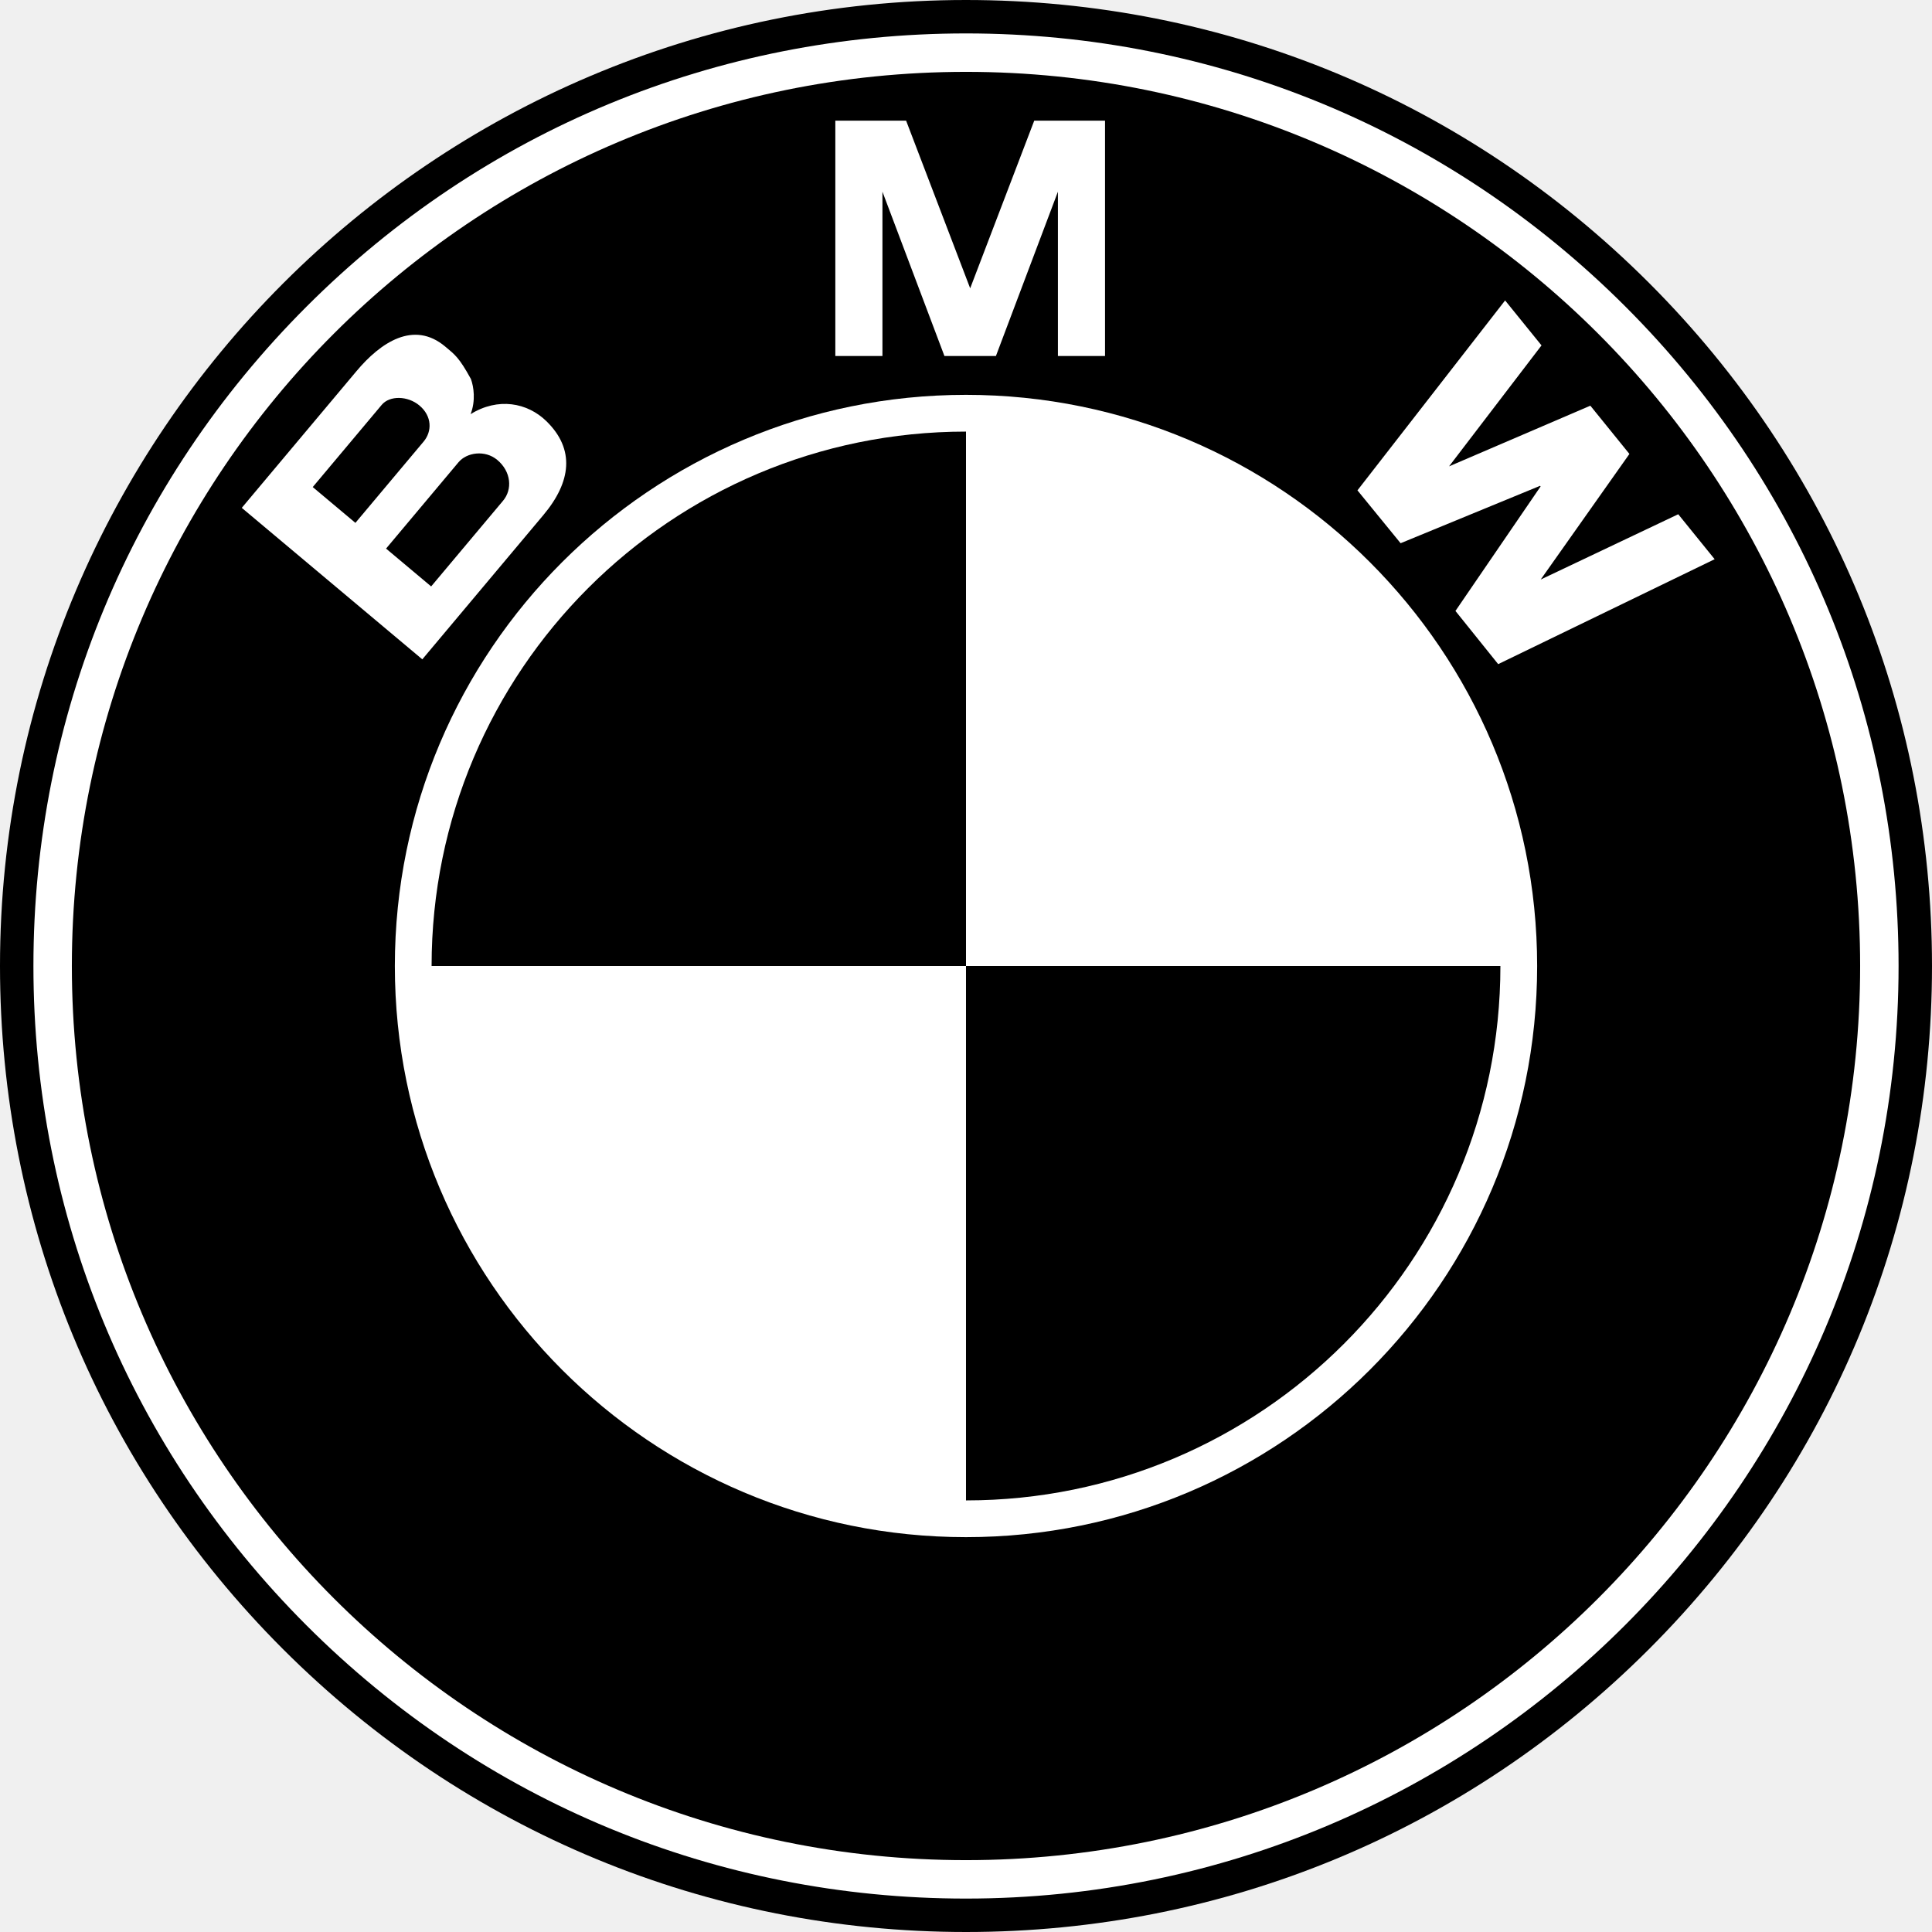
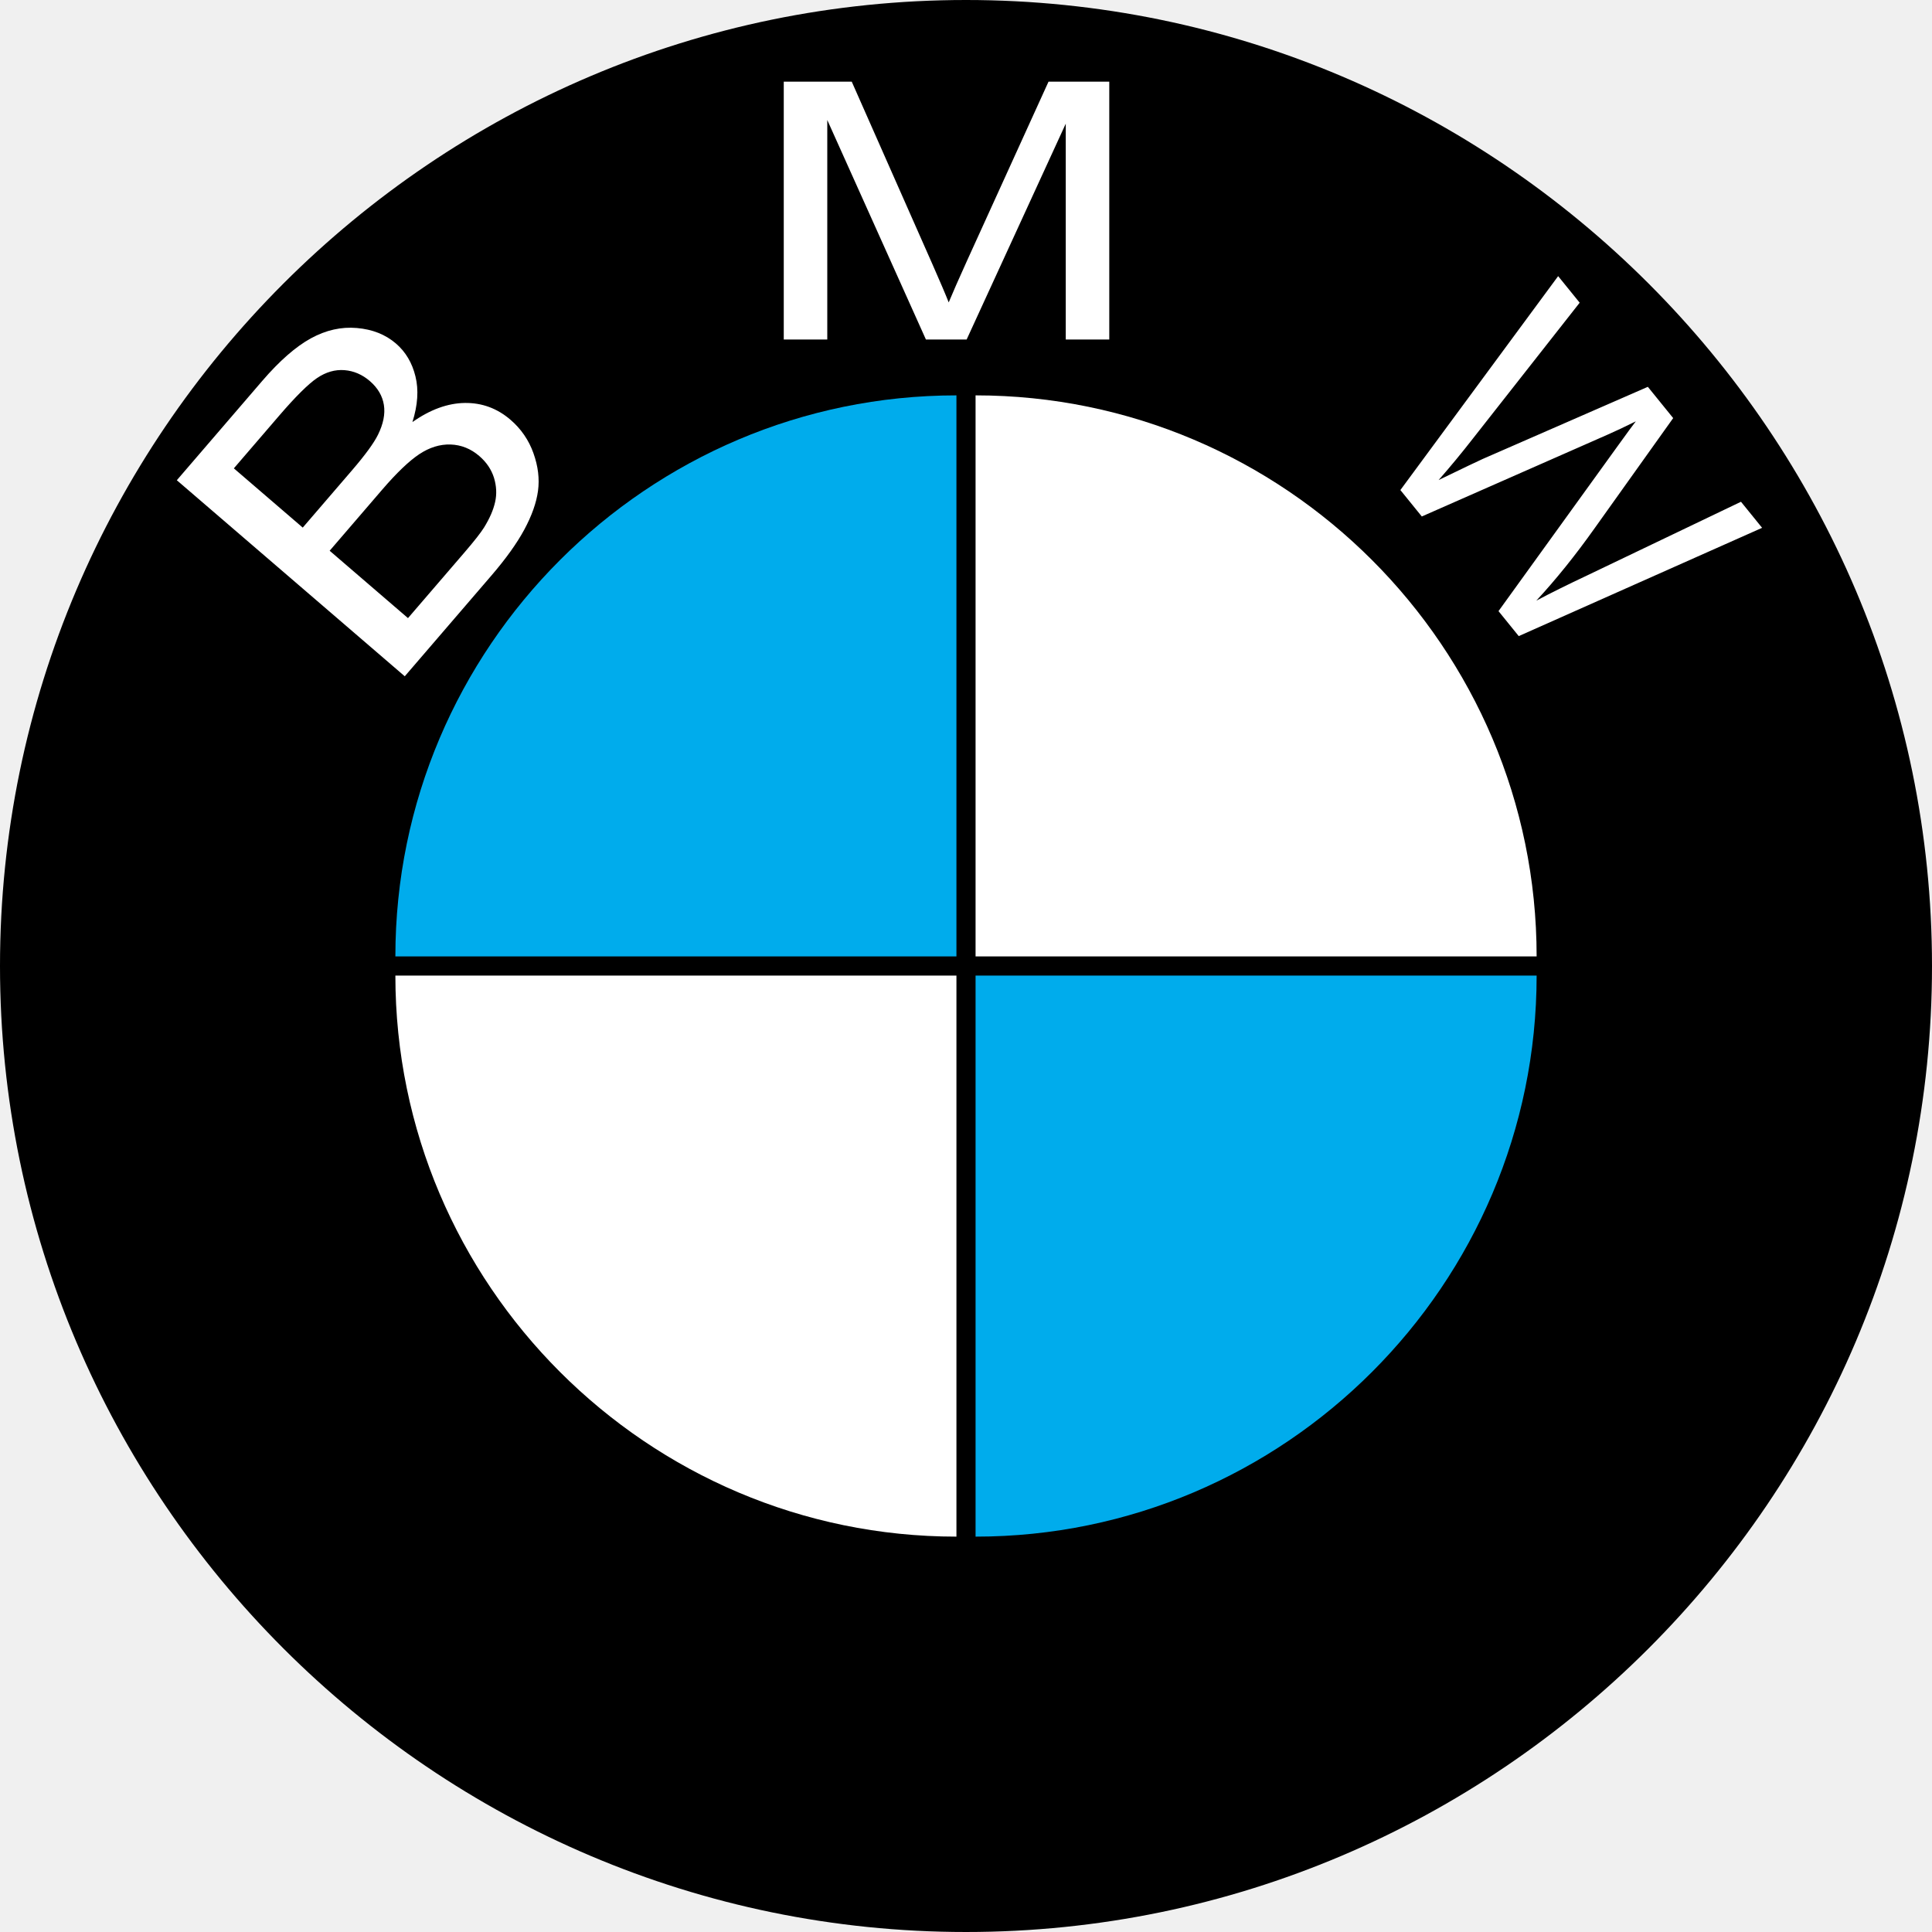
- <svg xmlns="http://www.w3.org/2000/svg" width="2500" height="2500" viewBox="0 0 498.503 498.503">
-   <path d="M249.251 498.503c66.577 0 129.168-25.928 176.247-73.005 47.077-47.078 73.005-109.67 73.005-176.247 0-66.576-25.928-129.168-73.005-176.246C378.42 25.927 315.828 0 249.251 0 111.813 0 0 111.813 0 249.251c0 66.577 25.927 129.169 73.005 176.247 47.078 47.077 109.67 73.005 176.246 73.005z" />
-   <path d="M8.624 249.251c0-64.272 25.03-124.699 70.479-170.148 45.449-45.45 105.875-70.479 170.148-70.479s124.7 25.029 170.148 70.479c45.449 45.449 70.479 105.875 70.479 170.148 0 132.683-107.945 240.628-240.627 240.628-64.273 0-124.699-25.03-170.148-70.479C33.654 373.95 8.624 313.524 8.624 249.251z" fill="#fff" />
-   <path d="M249.251 18.541c-127.416 0-230.71 103.294-230.71 230.71s103.294 230.711 230.71 230.711c127.416 0 230.71-103.295 230.71-230.711s-103.294-230.71-230.71-230.71z" />
-   <path d="M249.251 396.621c-81.389 0-147.37-65.98-147.37-147.37 0-81.389 65.981-147.37 147.37-147.37 81.389 0 147.37 65.981 147.37 147.37 0 81.39-65.98 147.37-147.37 147.37z" fill="#fff" />
-   <path d="M111.362 249.251h137.889V111.362c-76.153 0-137.889 61.737-137.889 137.889zM249.251 249.251v137.89c76.153 0 137.889-61.736 137.889-137.89H249.251z" />
-   <path d="M140.952 108.643c-4.885-4.748-12.436-6.179-19.525-1.784 1.354-3.509.801-7.09.082-9.066-3.054-5.569-4.12-6.266-6.637-8.378-8.148-6.837-16.723-1-22.856 6.309l-29.632 35.313 46.581 39.087 31.249-37.24c7.14-8.509 8.244-16.945.738-24.241zM256.97 91.863l15.997-42.401v42.401h12.158V31.137h-18.267l-16.615 43.479h.172L233.8 31.137h-18.266v60.726h12.157V49.462l15.998 42.401h13.281zM420.43 117.127l-22.89 32.407 35.486-16.847 9.396 11.603-55.854 27.075-11.027-13.727 21.969-32.123-.13-.161-35.989 14.81-11.135-13.64 38.097-49.004 9.396 11.603-23.857 31.208 36.458-15.652 10.08 12.448z" fill="#fff" />
-   <path d="M98.491 104.464c2.062-2.458 6.722-2.357 9.719.157 3.295 2.765 3.303 6.685 1.09 9.321l-17.597 20.971-11.01-9.239 17.798-21.21zM129.8 129.203l-18.553 22.11-11.634-9.762 18.703-22.29c2.112-2.517 6.821-3.25 9.997-.584 3.595 3.015 3.951 7.59 1.487 10.526z" />
+ <svg xmlns="http://www.w3.org/2000/svg" width="2500" height="2500" viewBox="0 0 439.543 439.543">
+   <path d="M219.772 0c121.046 0 219.771 98.725 219.771 219.771 0 121.047-98.725 219.771-219.771 219.771S0 340.818 0 219.771C0 98.725 98.726 0 219.772 0z" fill-rule="evenodd" clip-rule="evenodd" />
+   <path d="M92.087 153.86l-51.859-44.604 19.419-22.578c3.952-4.594 7.651-7.821 11.075-9.701 3.446-1.883 6.932-2.664 10.467-2.353 3.521.301 6.491 1.466 8.882 3.522 2.209 1.9 3.695 4.397 4.446 7.48.765 3.069.526 6.545-.687 10.398 4.049-2.852 8.017-4.289 11.912-4.349 3.908-.05 7.371 1.223 10.39 3.819a17.765 17.765 0 0 1 5.233 7.618c1.064 2.986 1.404 5.839 1.034 8.566-.37 2.727-1.417 5.653-3.102 8.784-1.686 3.132-4.178 6.617-7.479 10.455L92.087 153.86zm-23.21-33.828l11.19-13.01c3.024-3.517 4.999-6.228 5.926-8.111 1.214-2.463 1.671-4.728 1.343-6.789-.329-2.06-1.392-3.876-3.204-5.435-1.714-1.475-3.645-2.307-5.769-2.476-2.146-.165-4.221.438-6.221 1.788-2.012 1.364-4.88 4.208-8.604 8.537l-10.335 12.017 15.674 13.479zm23.943 20.593l12.877-14.971c2.216-2.577 3.686-4.457 4.42-5.63 1.288-2.083 2.13-4.016 2.526-5.818.409-1.794.311-3.633-.258-5.511-.593-1.875-1.693-3.527-3.347-4.95-1.931-1.662-4.104-2.532-6.529-2.618-2.412-.077-4.788.657-7.127 2.205-2.313 1.542-5.133 4.234-8.422 8.058l-11.961 13.907 17.821 15.328zM178.311 77.237v-58.66h15.465l18.357 41.533c1.698 3.866 2.945 6.761 3.704 8.687.885-2.131 2.258-5.273 4.136-9.41l18.573-40.81h13.821v58.66h-9.9v-49.1l-22.548 49.1h-9.268l-22.44-49.934v49.934h-9.9zM318.596 111.49l35.893-48.668 4.898 6.045-24.308 30.931a207.258 207.258 0 0 1-7.785 9.418c5.783-2.797 9.116-4.398 10.036-4.801l37.566-16.409 5.764 7.113-17.85 25.027c-4.413 6.22-8.847 11.721-13.285 16.503 3.323-1.765 7.231-3.695 11.686-5.795l34.874-16.701 4.806 5.93-55.367 24.636-4.604-5.683 27.037-37.454c2.263-3.139 3.663-5.046 4.202-5.723-2.466 1.223-4.596 2.228-6.396 3.017l-42.294 18.626-4.873-6.012z" fill="#fff" />
+   <path d="M349.594 221.948c0 70.306-57.34 127.646-127.646 127.646V221.948h127.646z" fill-rule="evenodd" clip-rule="evenodd" fill="#00acec" />
+   <path d="M349.594 217.595c0-70.305-57.34-127.646-127.646-127.646v127.646h127.646z" fill-rule="evenodd" clip-rule="evenodd" fill="#fff" />
+   <path d="M89.95 217.595c0-70.305 57.34-127.646 127.646-127.646v127.646H89.95z" fill-rule="evenodd" clip-rule="evenodd" fill="#00acec" />
+   <path d="M89.95 221.948c0 70.306 57.34 127.646 127.646 127.646V221.948H89.95z" fill-rule="evenodd" clip-rule="evenodd" fill="#fff" />
</svg>
